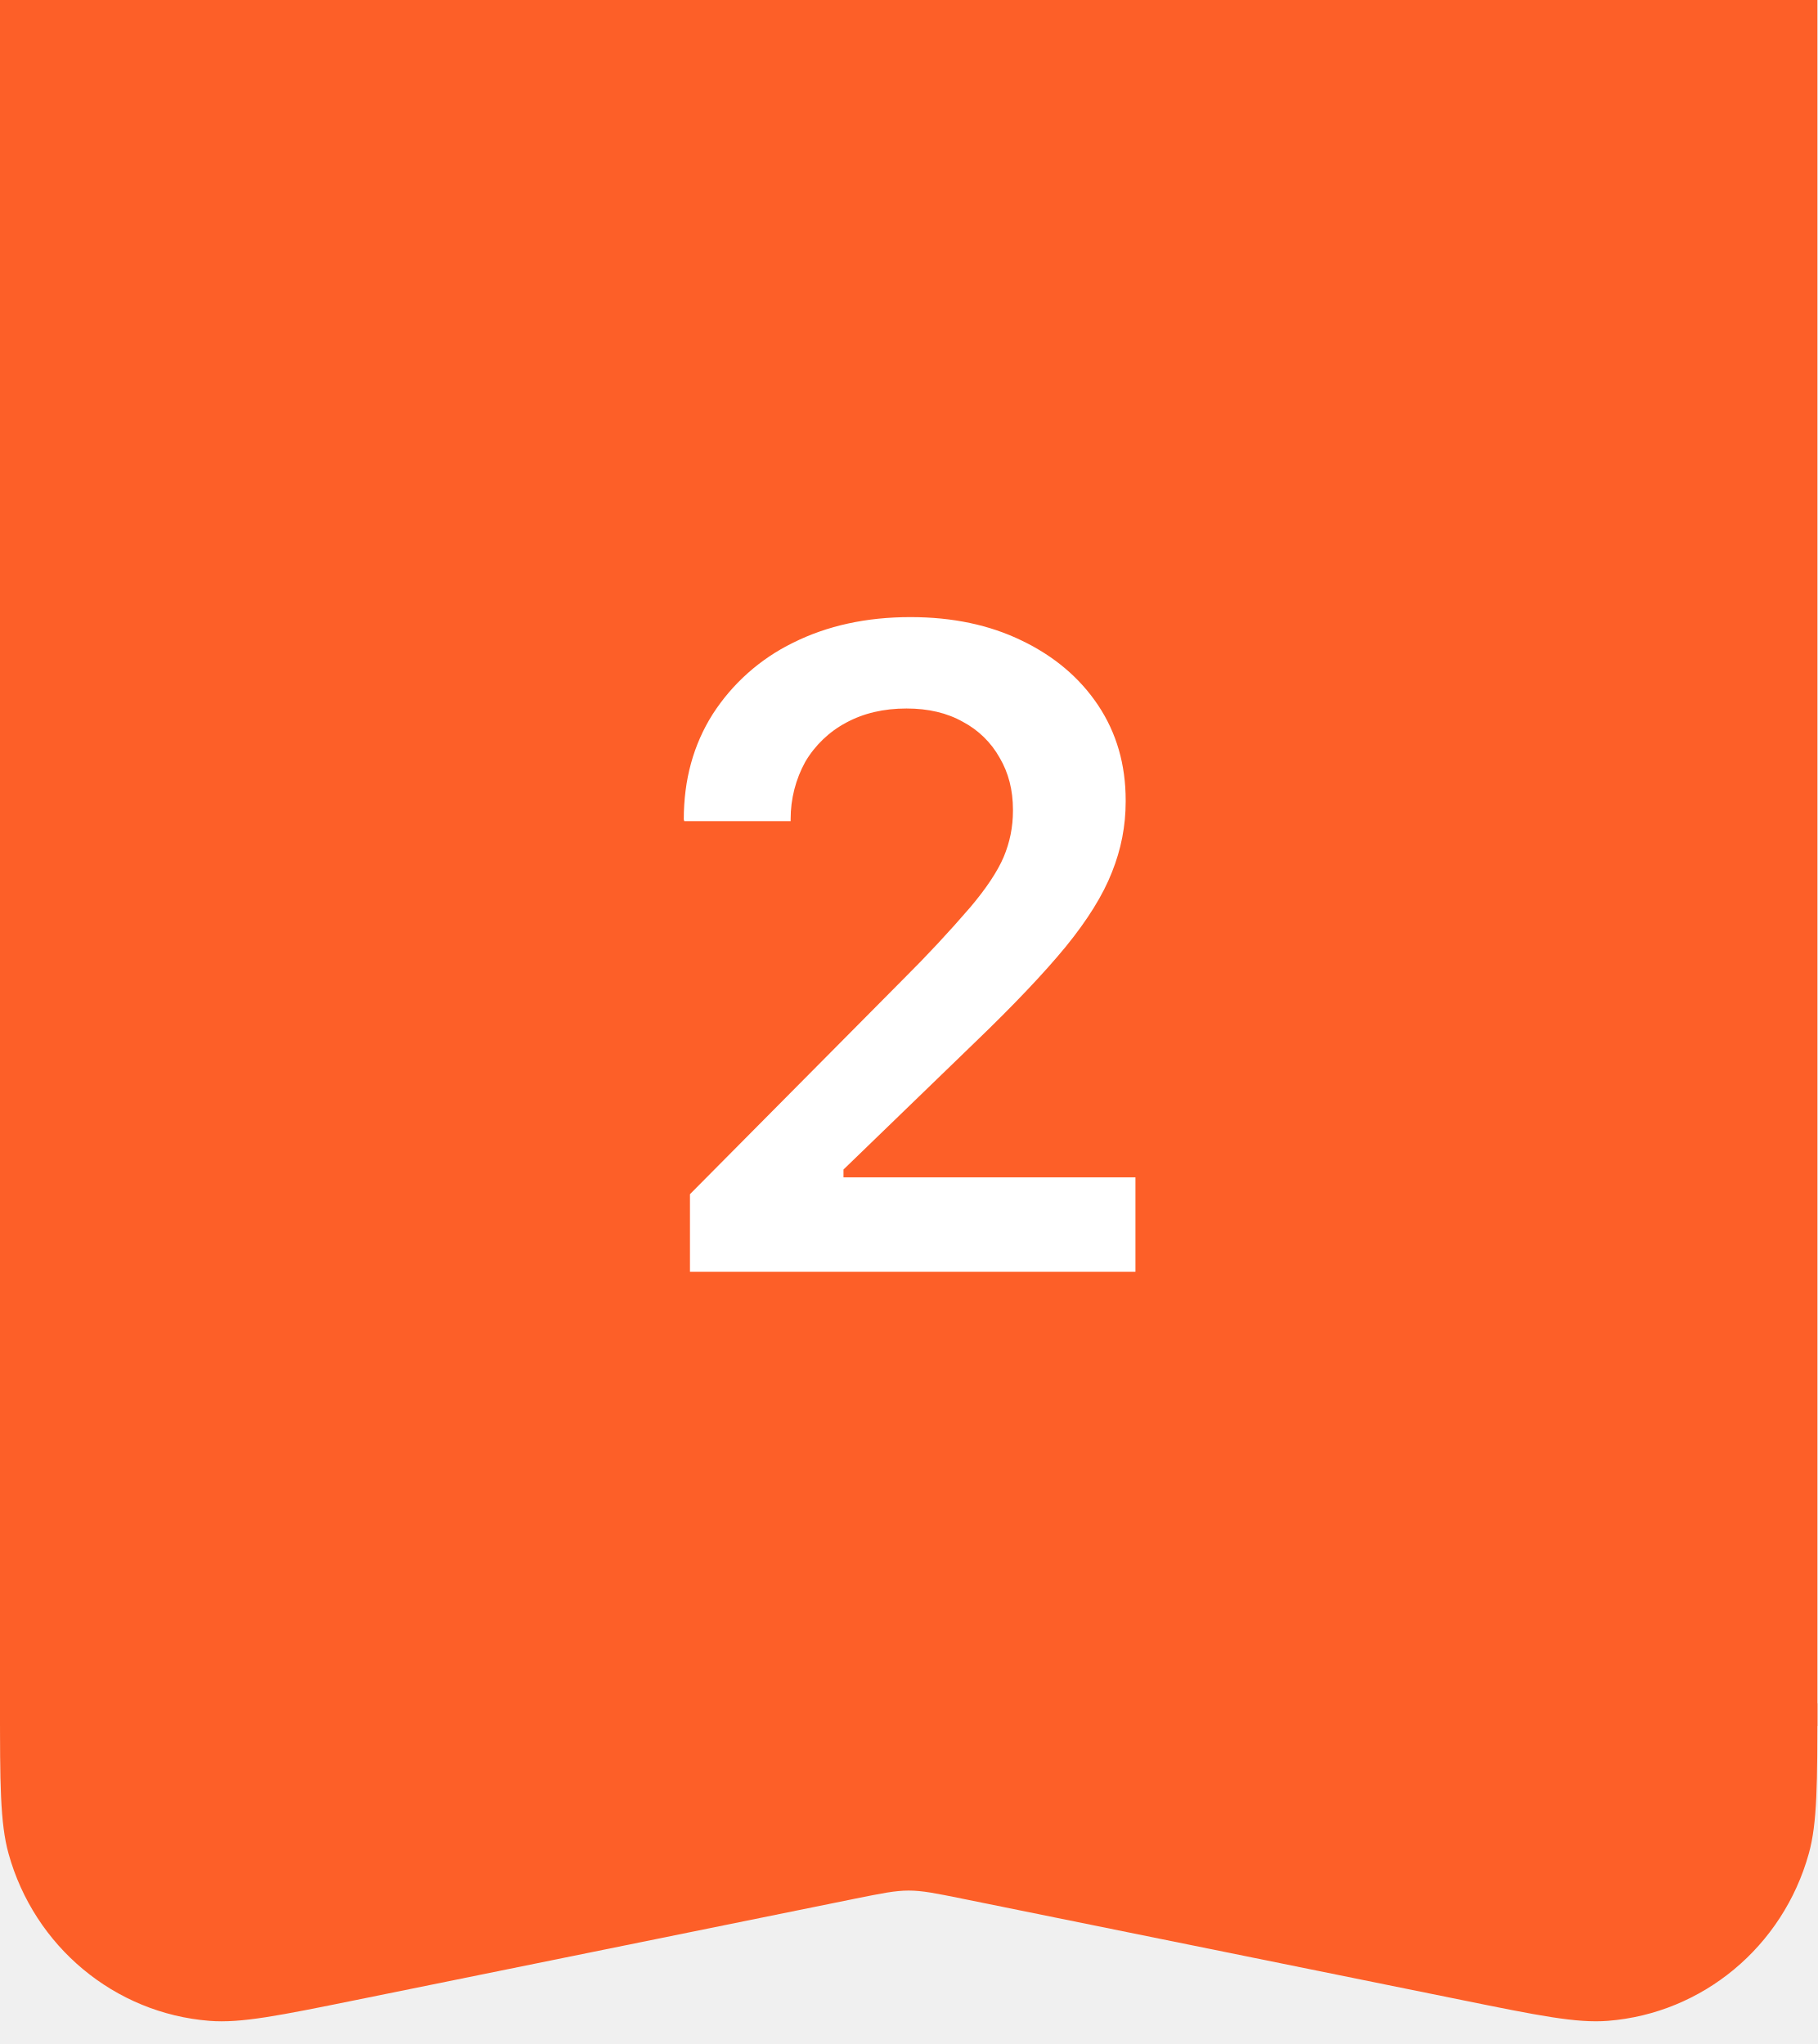
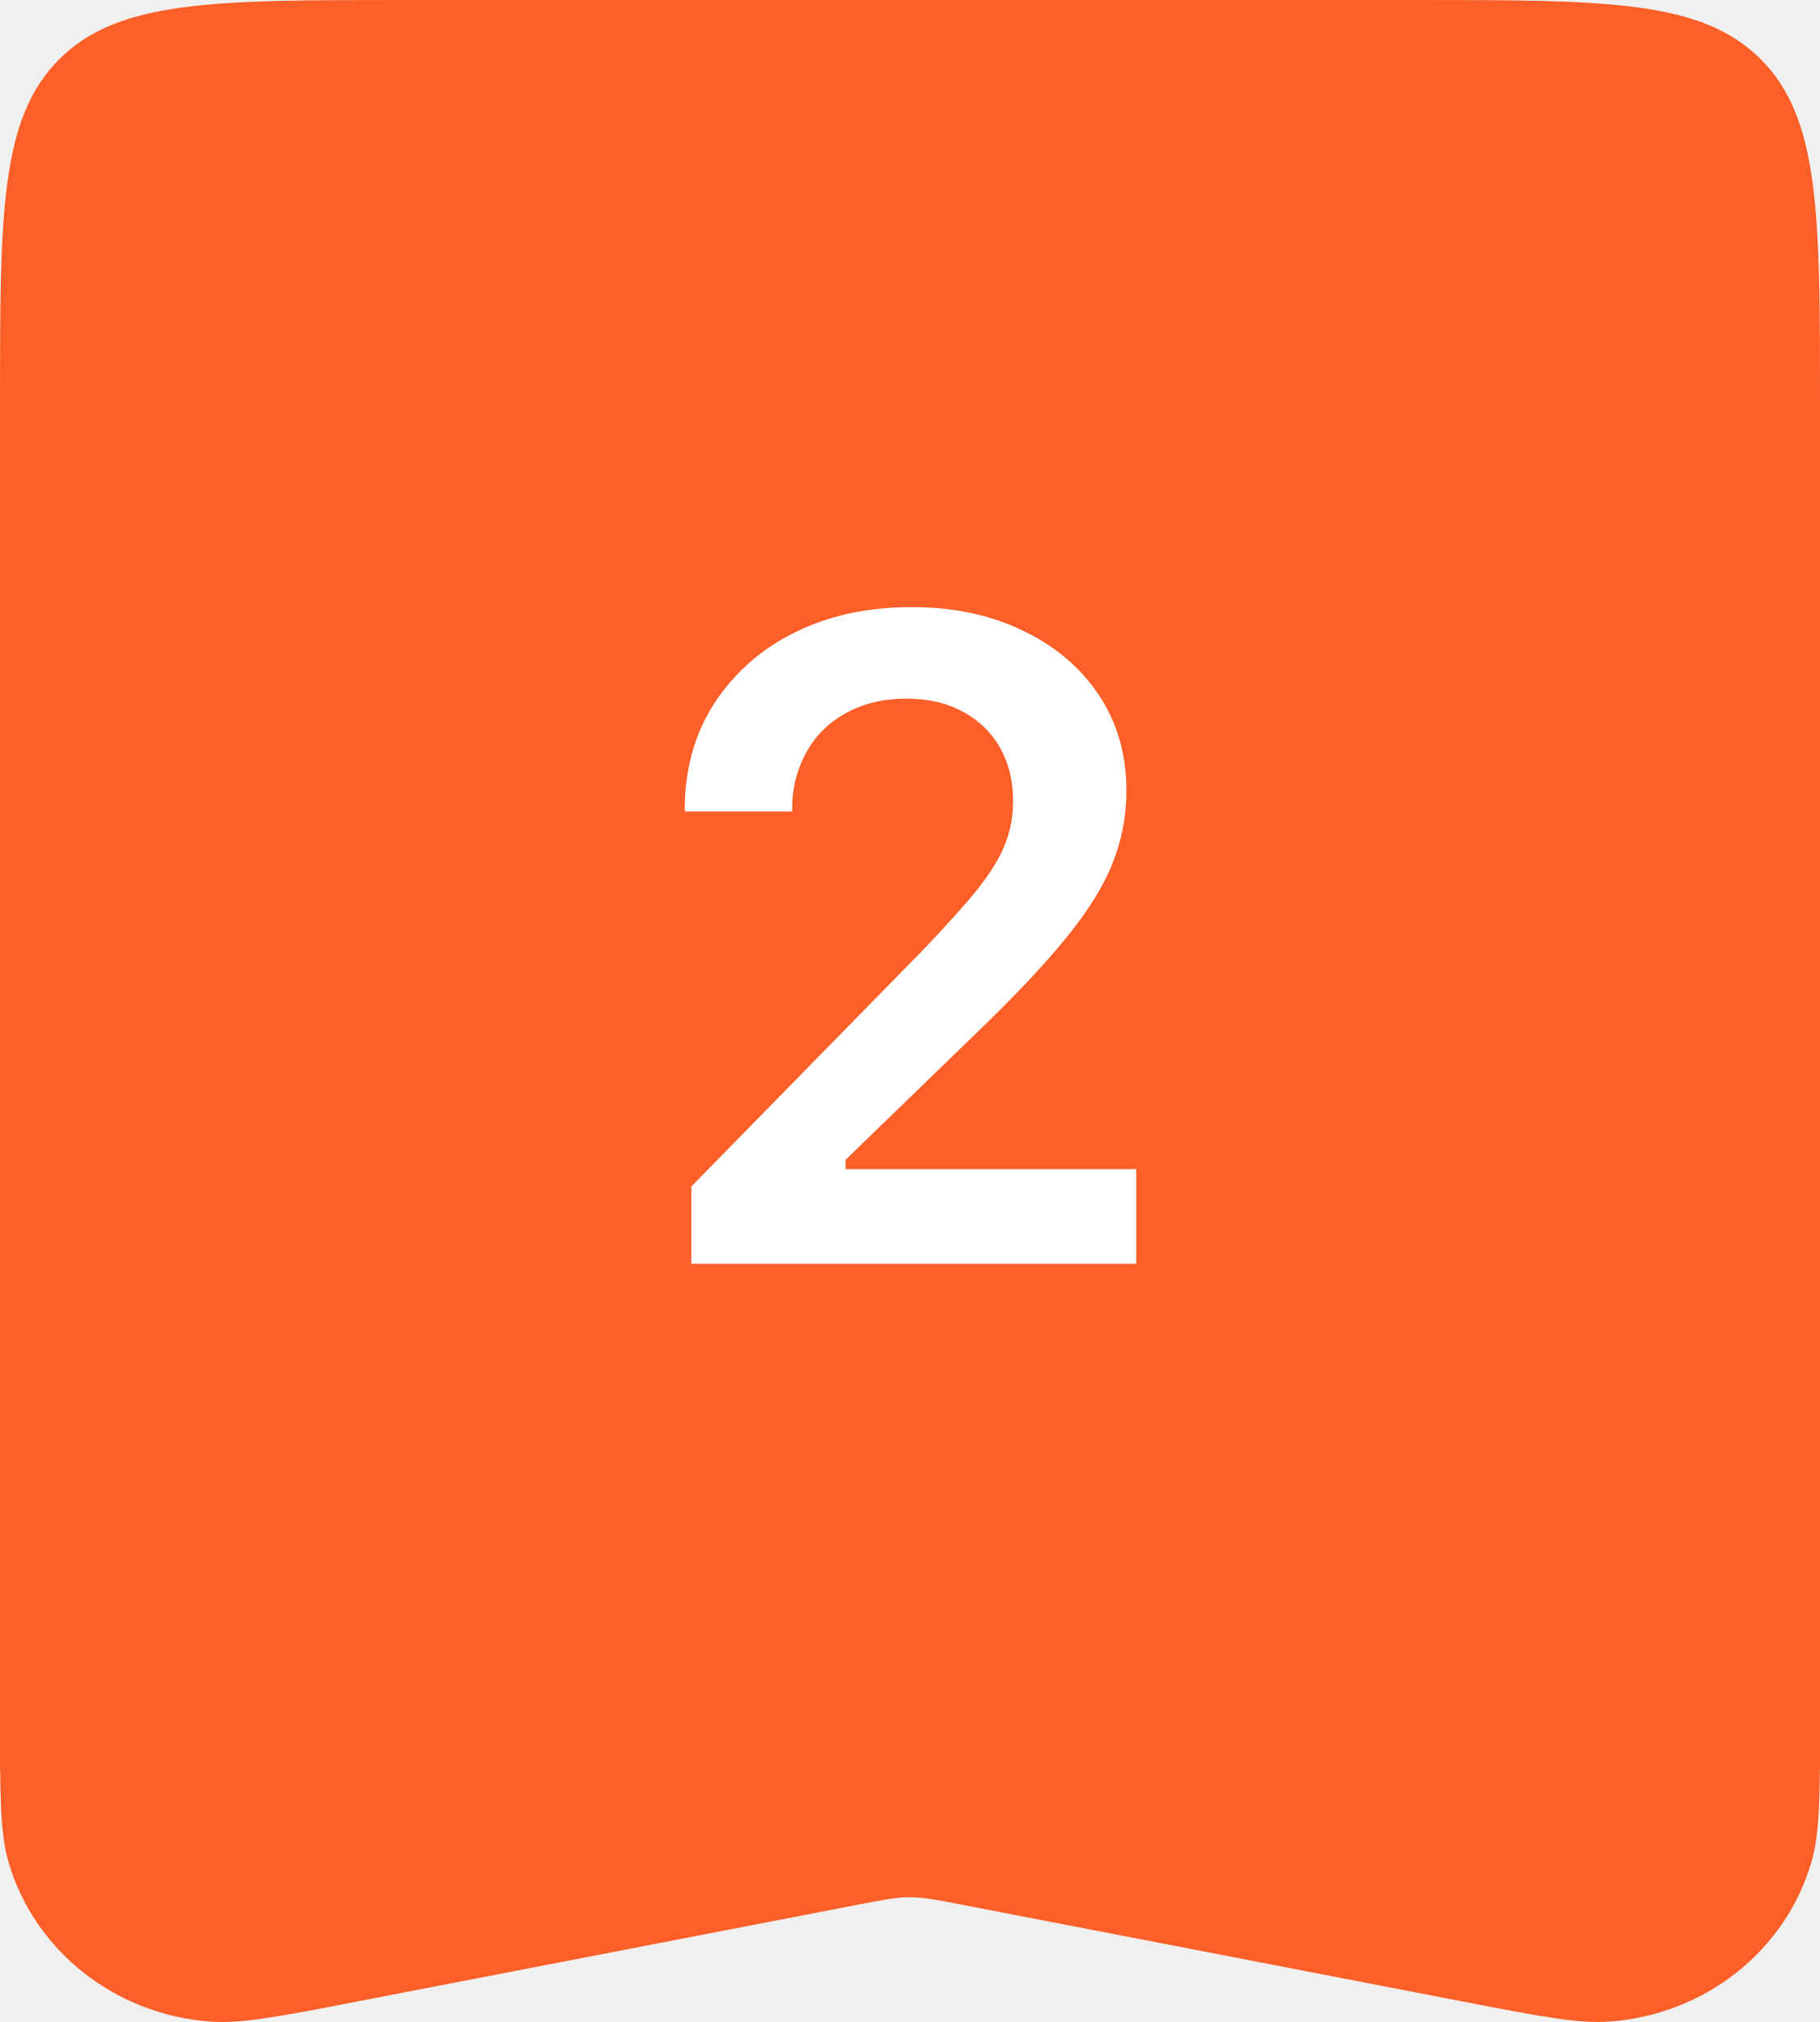
- <svg xmlns="http://www.w3.org/2000/svg" width="40" height="45" viewBox="0 0 40 45" fill="none">
-   <path fill="#FD5F28" d="M0 0h40v38H0z" />
-   <path d="M15.186 28v-1.709l4.707-4.746a28 28 0 0 0 1.464-1.572q.528-.626.733-1.104.205-.488.205-1.015v-.03q0-.644-.293-1.142a2 2 0 0 0-.81-.791q-.52-.293-1.24-.293-.753 0-1.329.312a2.3 2.3 0 0 0-.898.86 2.6 2.6 0 0 0-.323 1.26v.048H15.06l-.01-.039q0-1.308.635-2.314a4.4 4.4 0 0 1 1.767-1.573q1.133-.566 2.588-.566 1.387 0 2.451.518 1.074.517 1.68 1.425.605.909.605 2.09v.03q0 .8-.302 1.552-.294.753-1.016 1.64-.723.88-2.002 2.11l-3.603 3.486.712-1.24v1.24l-.712-.517h7.138V28z" fill="#fff" />
-   <path d="M0 37.5h40c0 1.756 0 2.633-.189 3.31-.57 2.046-2.334 3.514-4.42 3.68-.692.055-1.54-.117-3.236-.462L21.177 41.8c-.587-.119-.88-.178-1.177-.178s-.59.06-1.177.178L7.845 44.03c-1.696.344-2.544.516-3.235.46-2.087-.165-3.852-1.633-4.421-3.678C0 40.133 0 39.256 0 37.5" fill="#FD5F28" />
+ <svg xmlns="http://www.w3.org/2000/svg" width="36" height="40" viewBox="0 0 36 40" fill="none">
+   <path d="M0 8c0-3.771 0-5.657 1.172-6.828S4.229 0 8 0h20c3.771 0 5.657 0 6.828 1.172S36 4.229 36 8v27H0z" fill="#FD5F28" />
+   <path d="M13.676 25v-1.53l4.175-4.262a26 26 0 0 0 1.327-1.424q.483-.57.668-1.002.193-.439.193-.923v-.017q0-.589-.255-1.046a1.8 1.8 0 0 0-.73-.712q-.474-.264-1.124-.264-.677 0-1.187.282-.51.272-.79.773a2.26 2.26 0 0 0-.282 1.143l-.009.035h-2.11l-.008-.035q0-1.179.571-2.083a3.97 3.97 0 0 1 1.591-1.415q1.01-.51 2.33-.51 1.238 0 2.196.466.96.457 1.503 1.274.546.818.545 1.89v.026q0 .721-.272 1.406-.264.677-.923 1.486-.65.8-1.802 1.907l-3.164 3.067.607-1.02v1.02l-.598-.404h6.346V25z" fill="#fff" />
+   <path d="M0 34h36c0 1.505 0 2.257-.17 2.838-.512 1.753-2.1 3.011-3.979 3.153-.622.047-1.385-.1-2.911-.395l-9.881-1.91c-.528-.103-.792-.154-1.059-.154s-.531.051-1.059.153l-9.88 1.91c-1.527.296-2.29.444-2.912.396-1.879-.142-3.467-1.4-3.98-3.153C0 36.258 0 35.505 0 34" fill="#FD5F28" />
</svg>
